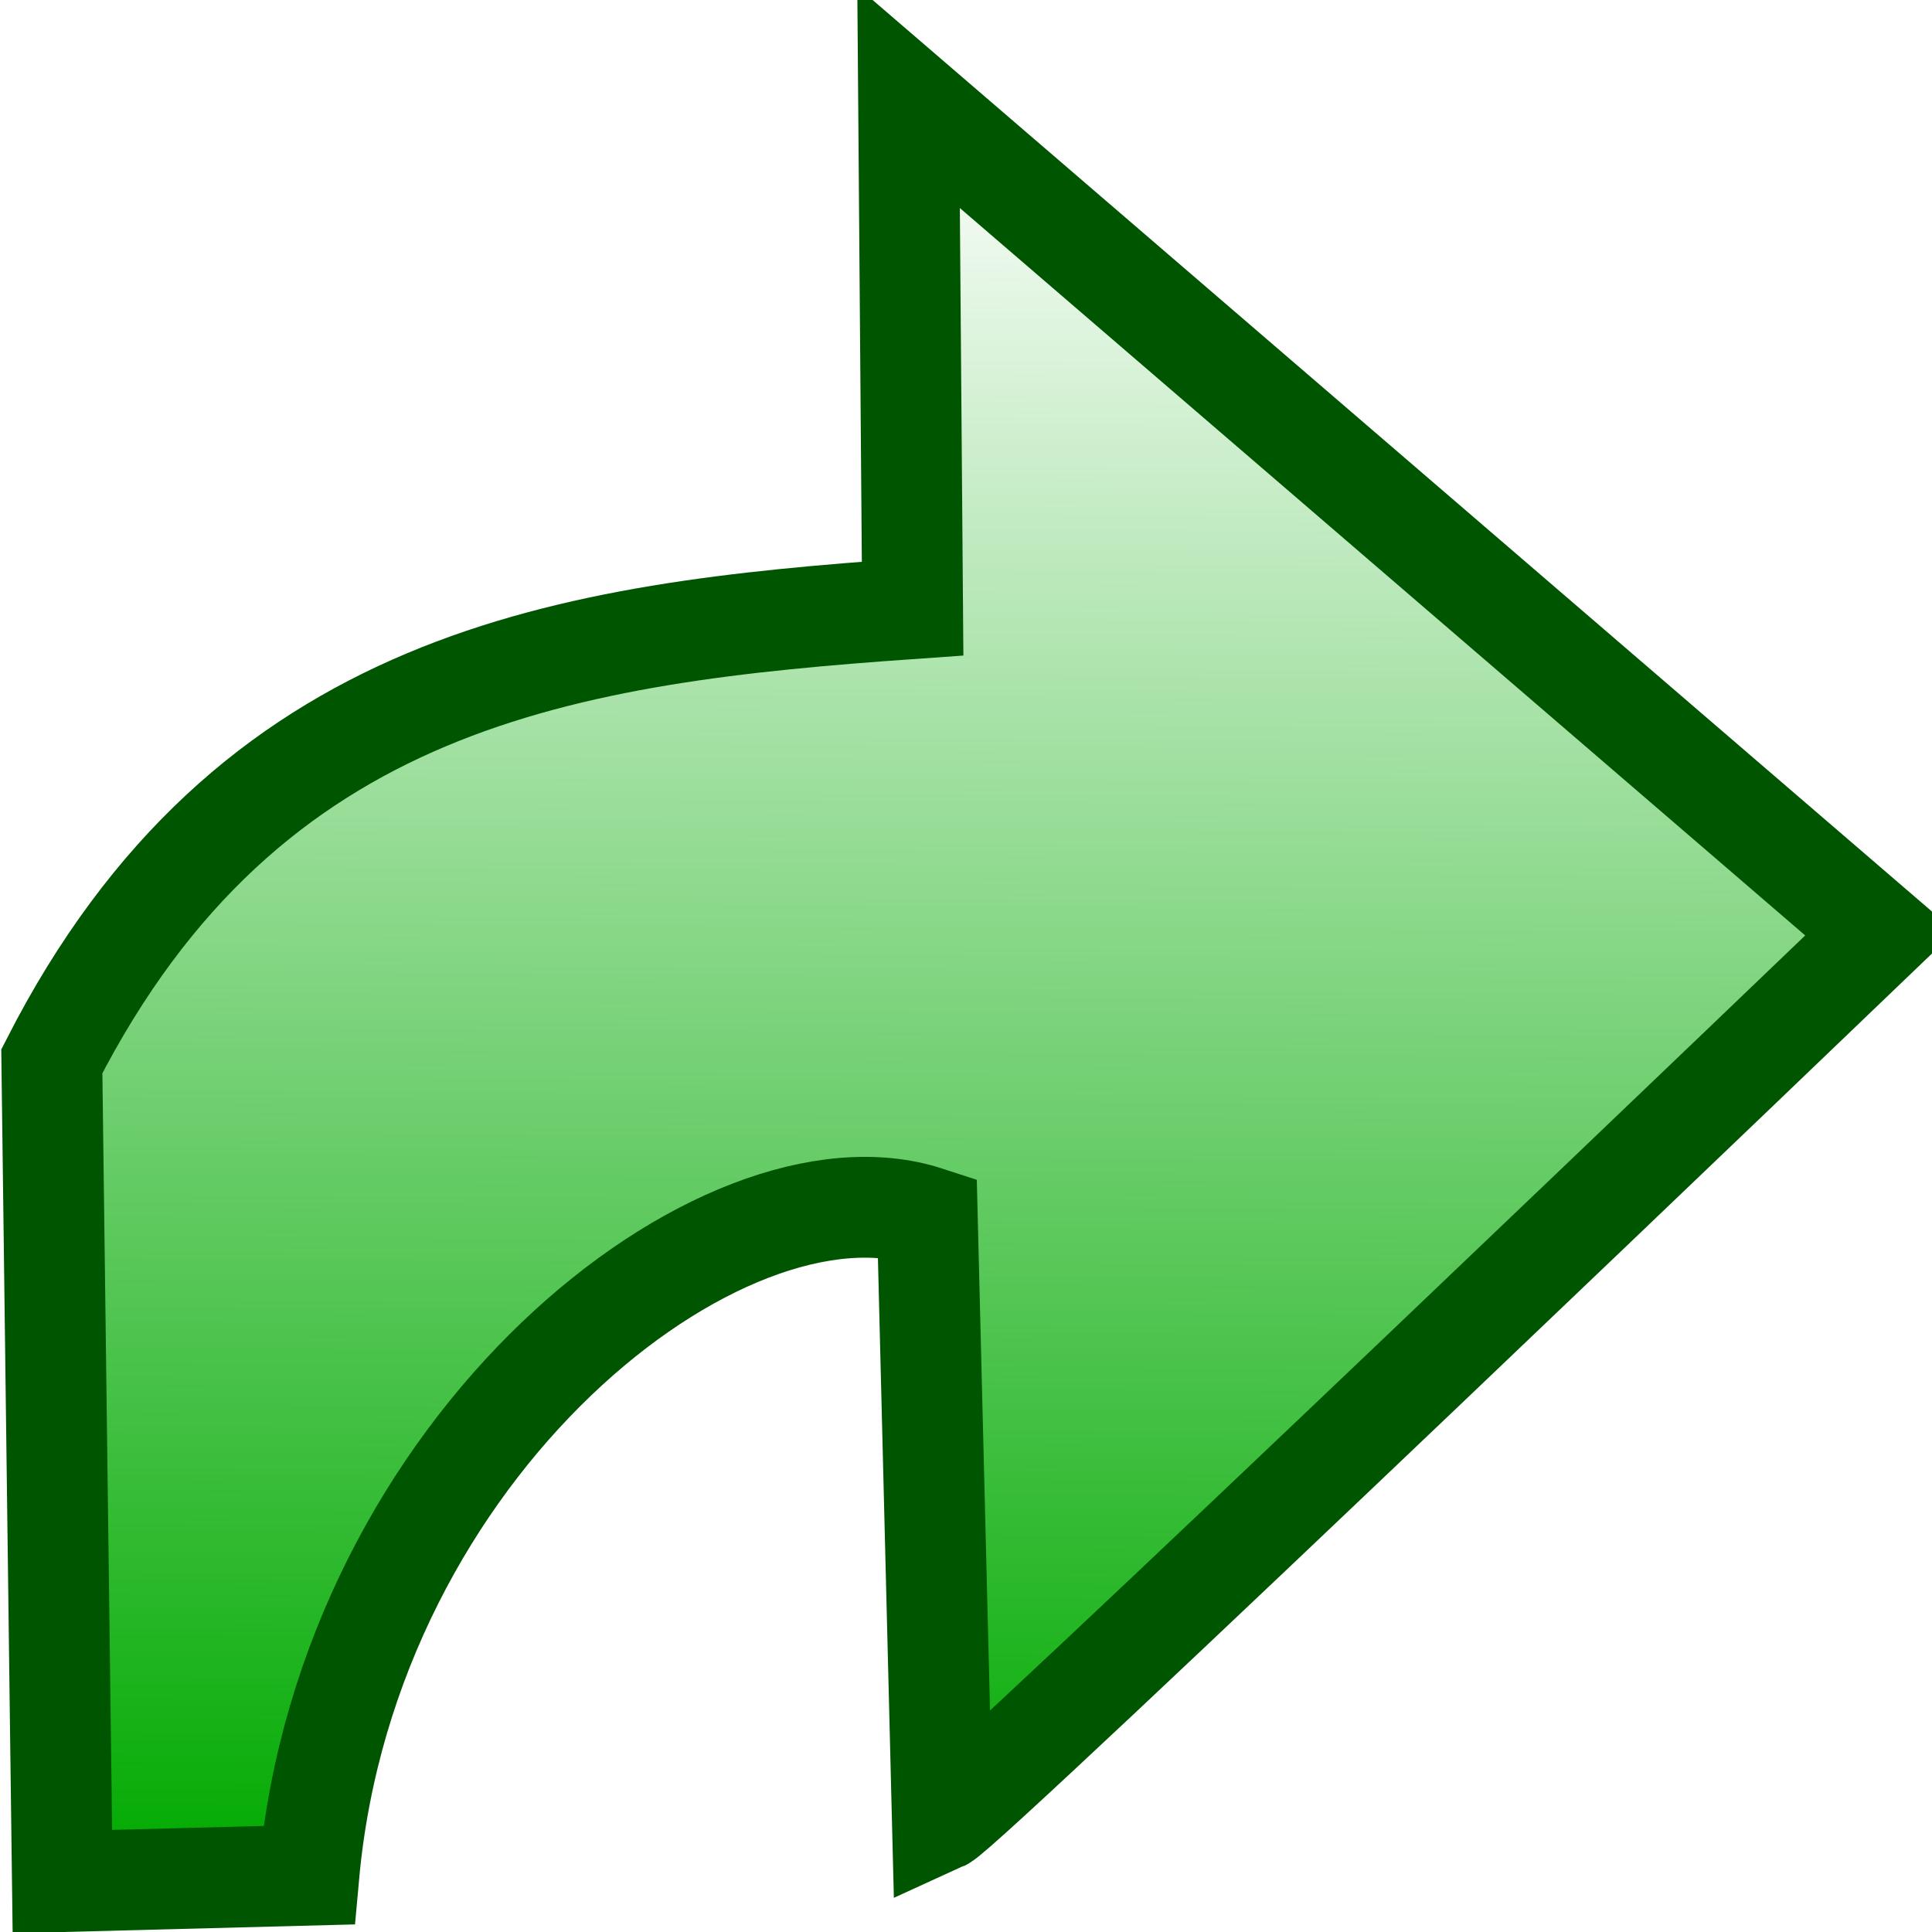
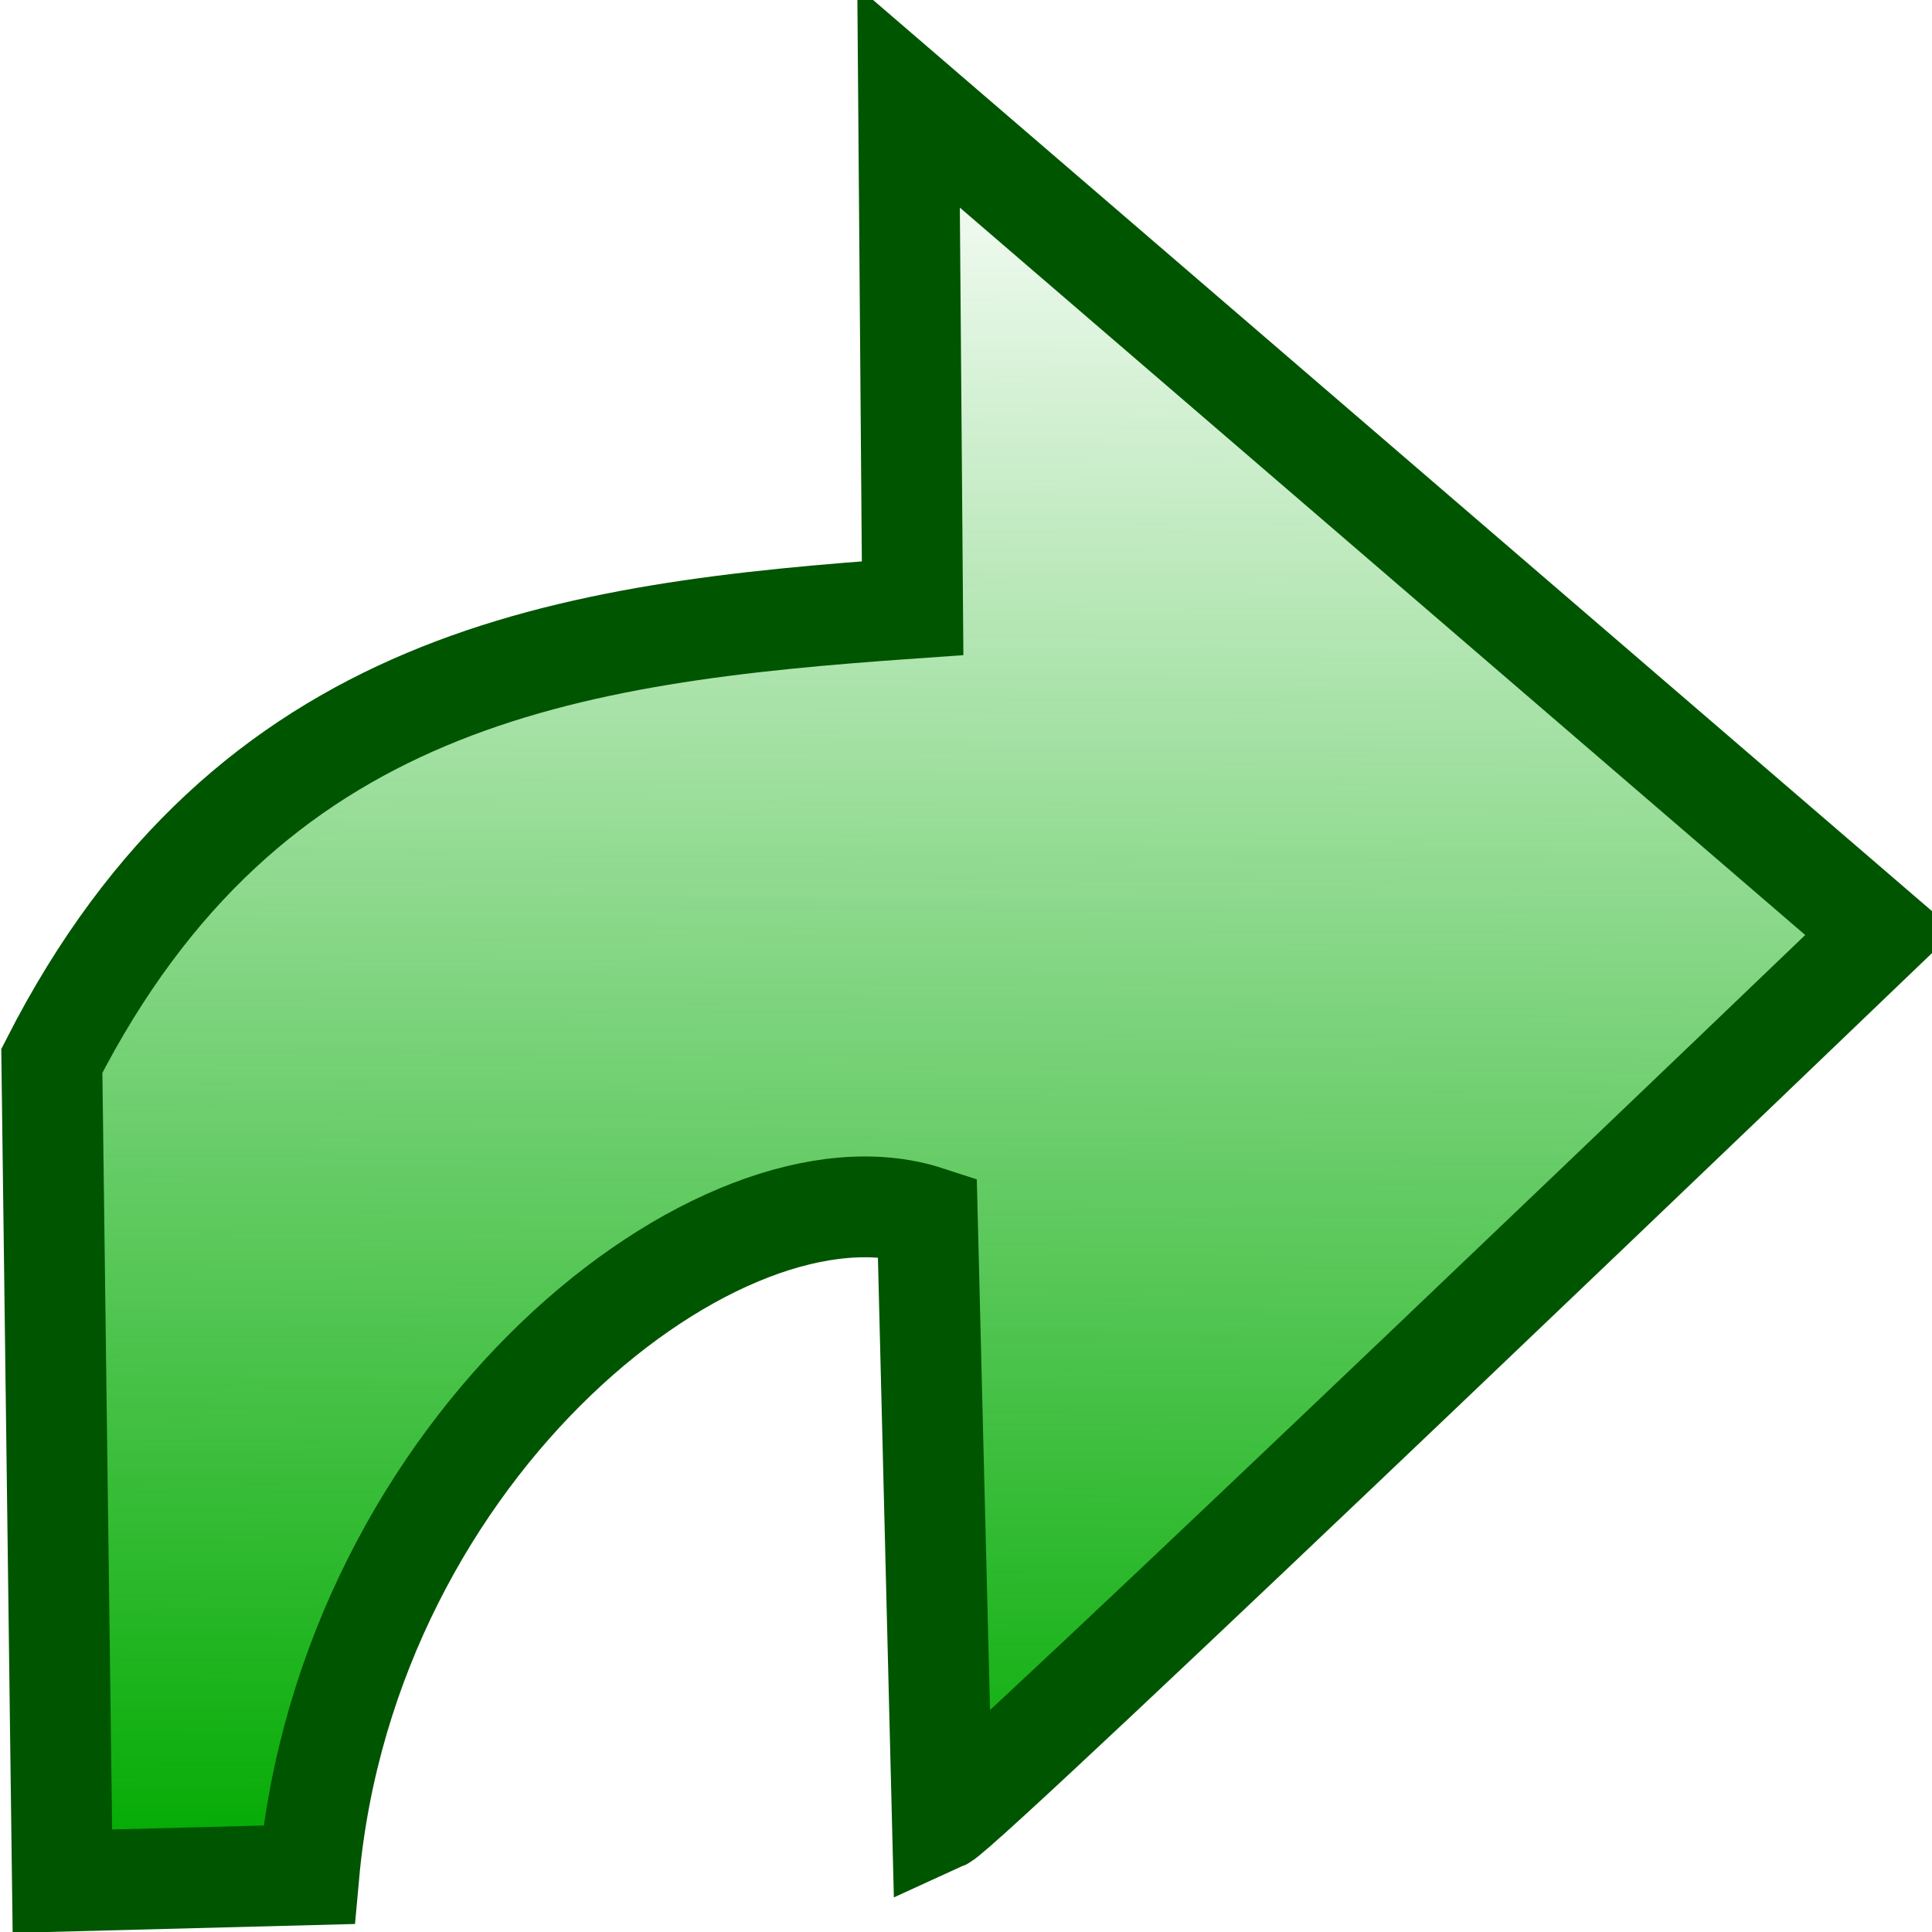
- <svg xmlns="http://www.w3.org/2000/svg" xmlns:xlink="http://www.w3.org/1999/xlink" width="96" height="96" id="svg2" version="1.1">
-   <defs id="defs4">
-     <linearGradient id="linearGradient3759">
-       <stop style="stop-color:#00aa00;stop-opacity:1;" offset="0" id="stop3761" />
-       <stop style="stop-color:#00aa00;stop-opacity:0;" offset="1" id="stop3763" />
+ <svg xmlns="http://www.w3.org/2000/svg" width="96" height="96" version="1.1">
+   <defs>
+     <linearGradient id="a" x1="45.546" x2="46.048" y1="1050.4" y2="961.8" gradientTransform="matrix(1.0038 0 0 .99989 -1.1997 -.44688)" gradientUnits="userSpaceOnUse">
+       <stop stop-color="#00aa00" offset="0" />
+       <stop stop-color="#00aa00" stop-opacity="0" offset="1" />
    </linearGradient>
-     <linearGradient xlink:href="#linearGradient3759" id="linearGradient3765" x1="45.546" y1="1050.369" x2="46.048" y2="961.797" gradientUnits="userSpaceOnUse" gradientTransform="matrix(1.003843,0,0,0.9998947,-1.199676,-0.4468837)" />
  </defs>
-   <g id="layer1" transform="translate(0,-956.3622)">
-     <path style="fill:url(#linearGradient3765);fill-opacity:1;stroke:#005500;stroke-width:5.009;stroke-linecap:butt;stroke-linejoin:miter;stroke-miterlimit:4;stroke-opacity:1;stroke-dasharray:none" d="m 46.825,1046.823 c 1.26,-0.571 46.599,-44.079 46.599,-44.079 l -48.278,-41.541 0.201,25.4 c -17.168,1.206 -33.007,3.384 -42.772,22.493 l 0.525,40.762 12.247,-0.319 c 1.943,-21.458 20.597,-36.023 30.73,-32.721 z" id="path2996" />
+   <g transform="translate(0 -956.36)">
+     <path d="m46.825 1046.8c1.26-0.571 46.599-44.079 46.599-44.079l-48.278-41.541 0.201 25.4c-17.168 1.206-33.007 3.384-42.772 22.493l0.525 40.762 12.247-0.319c1.943-21.458 20.597-36.022 30.73-32.721z" fill="url(#a)" stroke="#005500" stroke-width="5.009" />
  </g>
</svg>
